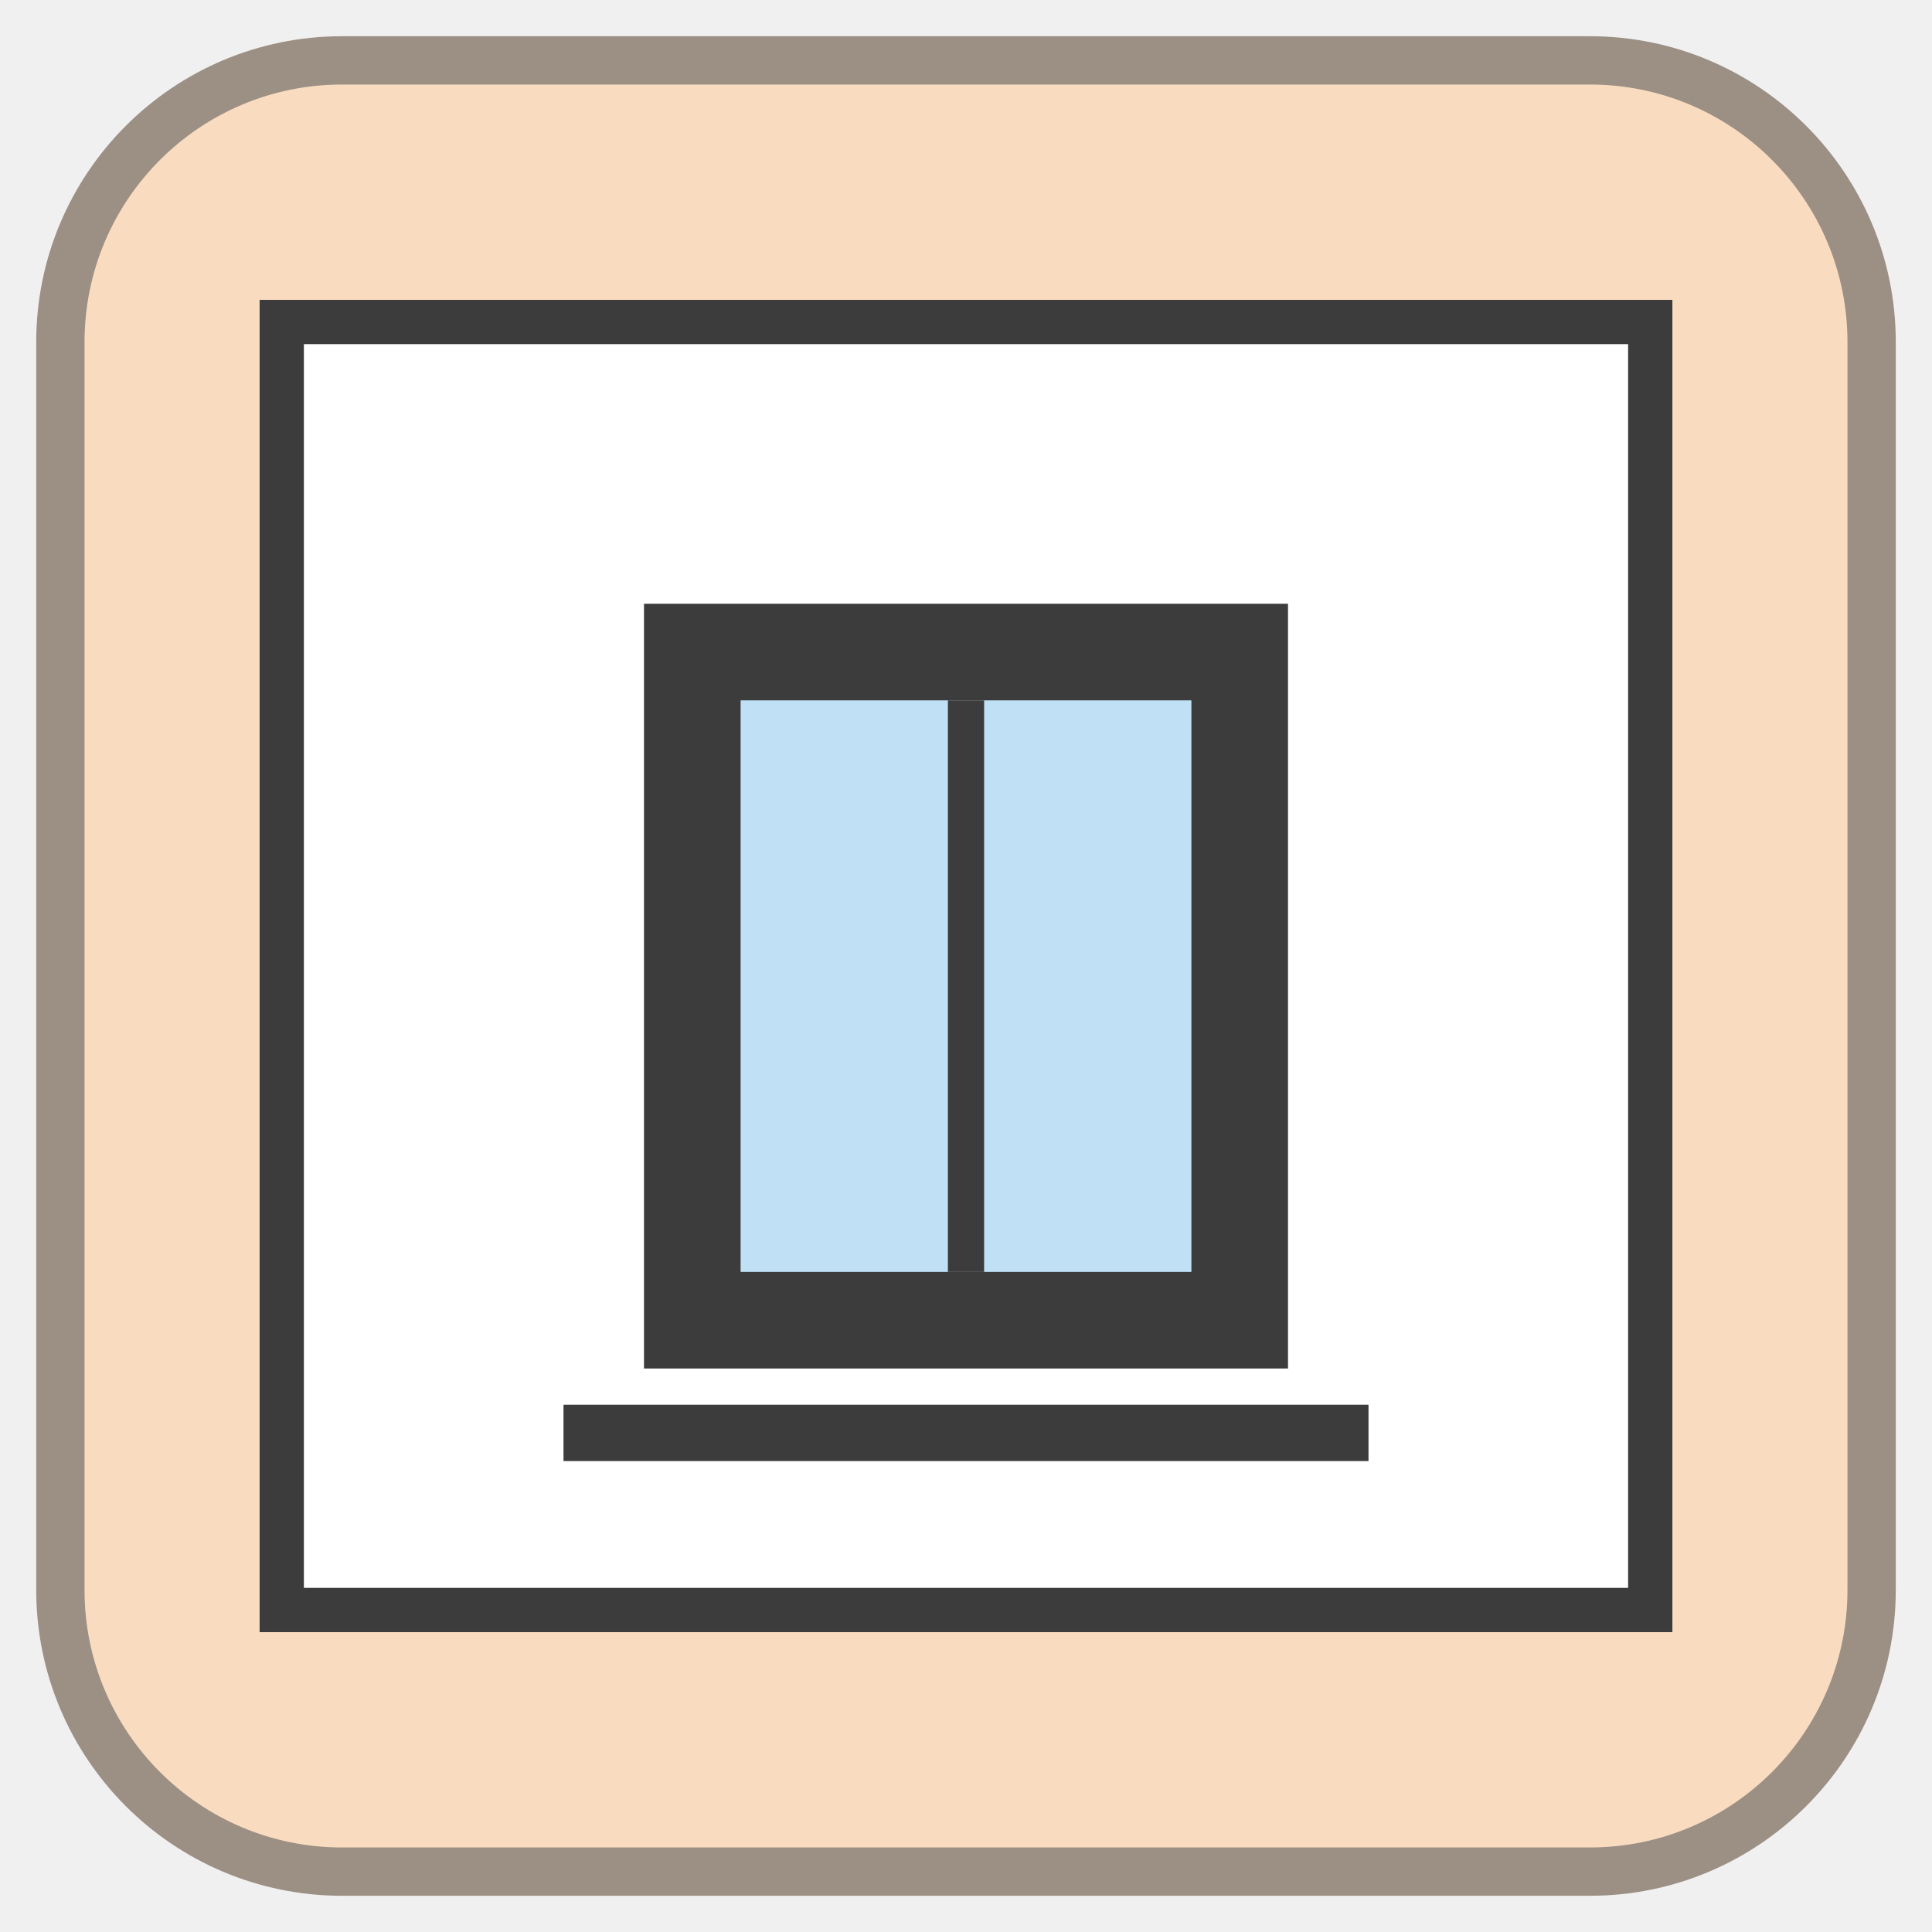
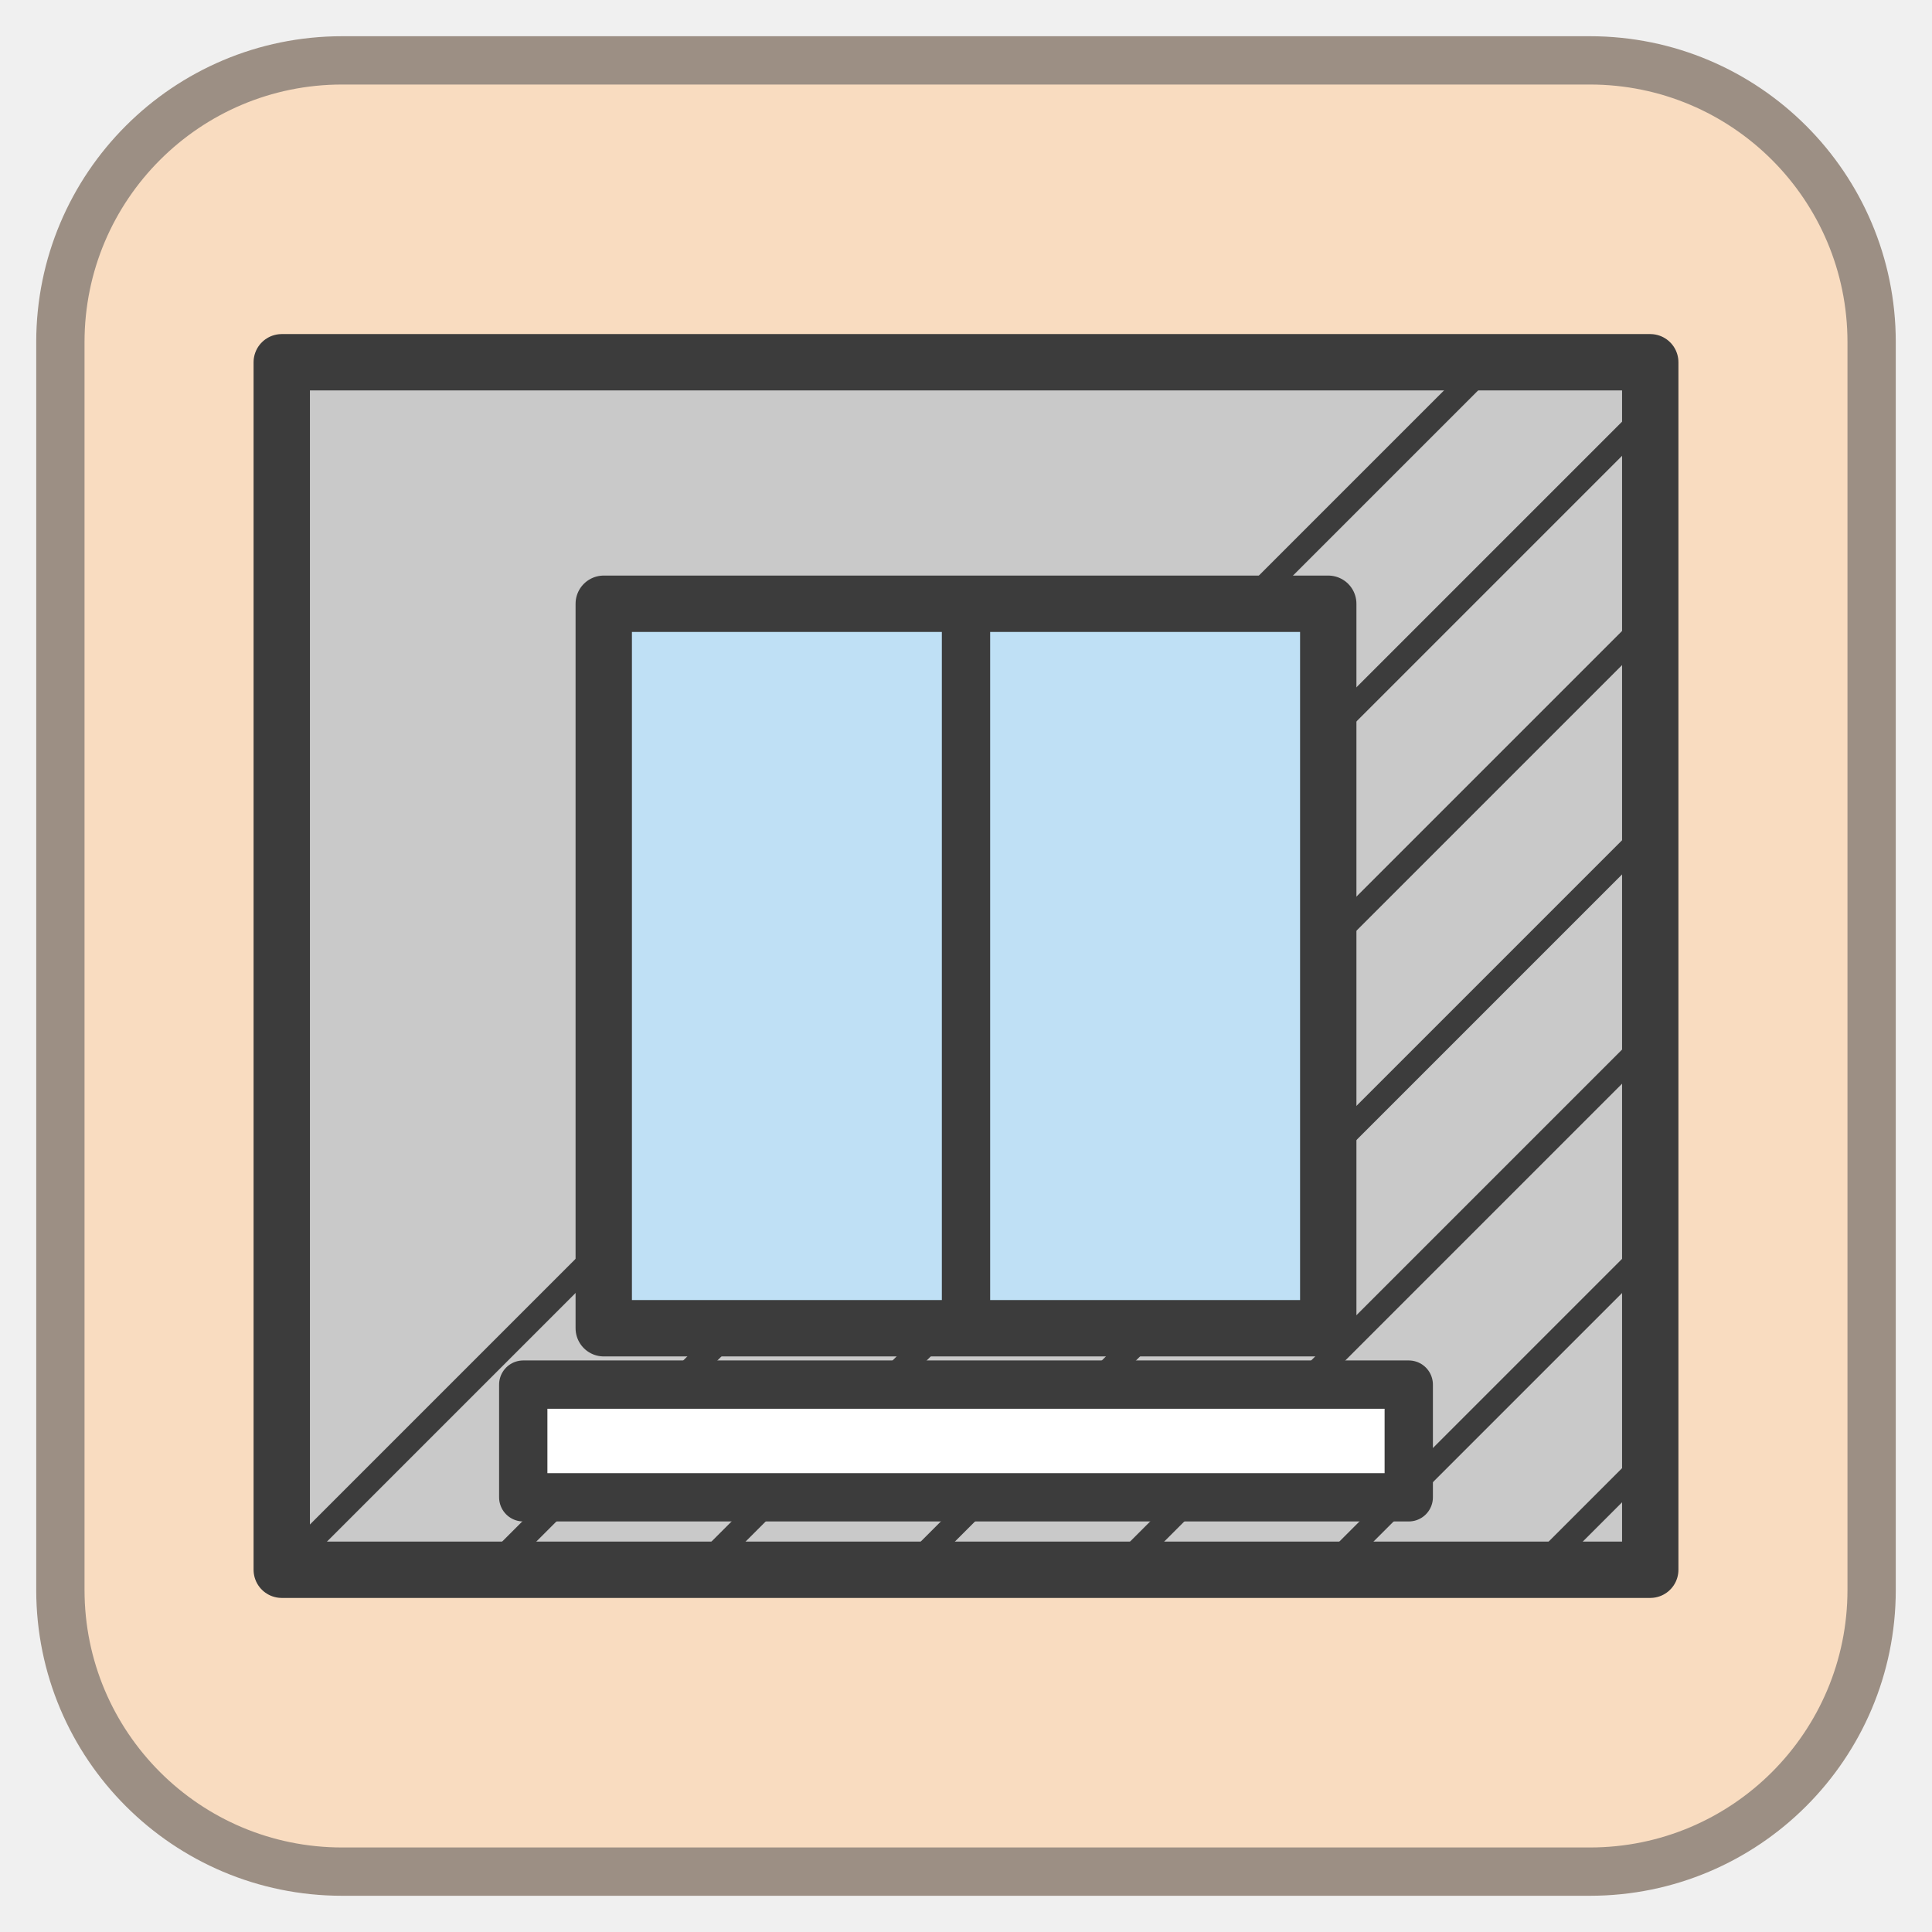
<svg xmlns="http://www.w3.org/2000/svg" viewBox="0 0 24 24" width="24" height="24">
  <rect x="0.75" y="0.75" width="22.5" height="22.5" rx="3.5" fill="#F9DCC0" stroke="#9C8F84" stroke-width="0.6" />
-   <rect x="3.5" y="4" width="17" height="16" fill="#FFFFFF" stroke="#3C3C3C" stroke-width="0.55" />
-   <rect x="8" y="7.5" width="8" height="9.5" fill="#3C3C3C" />
-   <rect x="9.2" y="8.7" width="5.6" height="7.1" fill="#BFE0F5" />
-   <path d="M12 8.7 V15.8" stroke="#3C3C3C" stroke-width="0.45" />
-   <path d="M7 17.8 H17" stroke="#3C3C3C" stroke-width="0.7" />
+   <rect x="3.5" y="4.5" width="17" height="15" fill="#C9C9C9" stroke="#3C3C3C" stroke-width="0.7" stroke-linejoin="round" stroke-linecap="round" />
+   <clipPath id="c5046">
+     <rect x="3.5" y="4.5" width="17.0" height="15.0" />
+   </clipPath>
+   <g clip-path="url(#c5046)">
+     <path d="M3.5 19.5 L18.5 4.5" stroke="#3C3C3C" stroke-width="0.3" />
+     <path d="M6.1 19.5 L21.1 4.5" stroke="#3C3C3C" stroke-width="0.3" />
+     <path d="M8.7 19.5 L23.7 4.5" stroke="#3C3C3C" stroke-width="0.3" />
+     <path d="M11.3 19.5 L26.3 4.5" stroke="#3C3C3C" stroke-width="0.3" />
+     <path d="M13.9 19.5 L28.9 4.5" stroke="#3C3C3C" stroke-width="0.3" />
+     <path d="M16.5 19.5 L31.5 4.5" stroke="#3C3C3C" stroke-width="0.3" />
+     <path d="M19.1 19.5 L34.1 4.5" stroke="#3C3C3C" stroke-width="0.3" />
+     <path d="M21.7 19.5 L36.7 4.5" stroke="#3C3C3C" stroke-width="0.3" />
+     <path d="M24.3 19.5 L39.3 4.5" stroke="#3C3C3C" stroke-width="0.3" />
+     <path d="M26.9 19.5 L41.9 4.5" stroke="#3C3C3C" stroke-width="0.3" />
+     <path d="M29.5 19.5 L44.5 4.5" stroke="#3C3C3C" stroke-width="0.3" />
+     <path d="M32.1 19.5 L47.1 4.5" stroke="#3C3C3C" stroke-width="0.3" />
+     <path d="M34.7 19.5 L49.7 4.5" stroke="#3C3C3C" stroke-width="0.3" />
+   </g>
+   <rect x="7.5" y="7.5" width="9" height="9" fill="#BFE0F5" stroke="#3C3C3C" stroke-width="0.7" stroke-linejoin="round" stroke-linecap="round" />
+   <path d="M12 7.5 V16.5" stroke="#3C3C3C" stroke-width="0.6" stroke-linejoin="round" stroke-linecap="round" />
+   <path d="M6.5 17.2 H17.5 V18.6 H6.5 Z" fill="#FFFFFF" stroke="#3C3C3C" stroke-width="0.6" stroke-linejoin="round" stroke-linecap="round" />
</svg>
